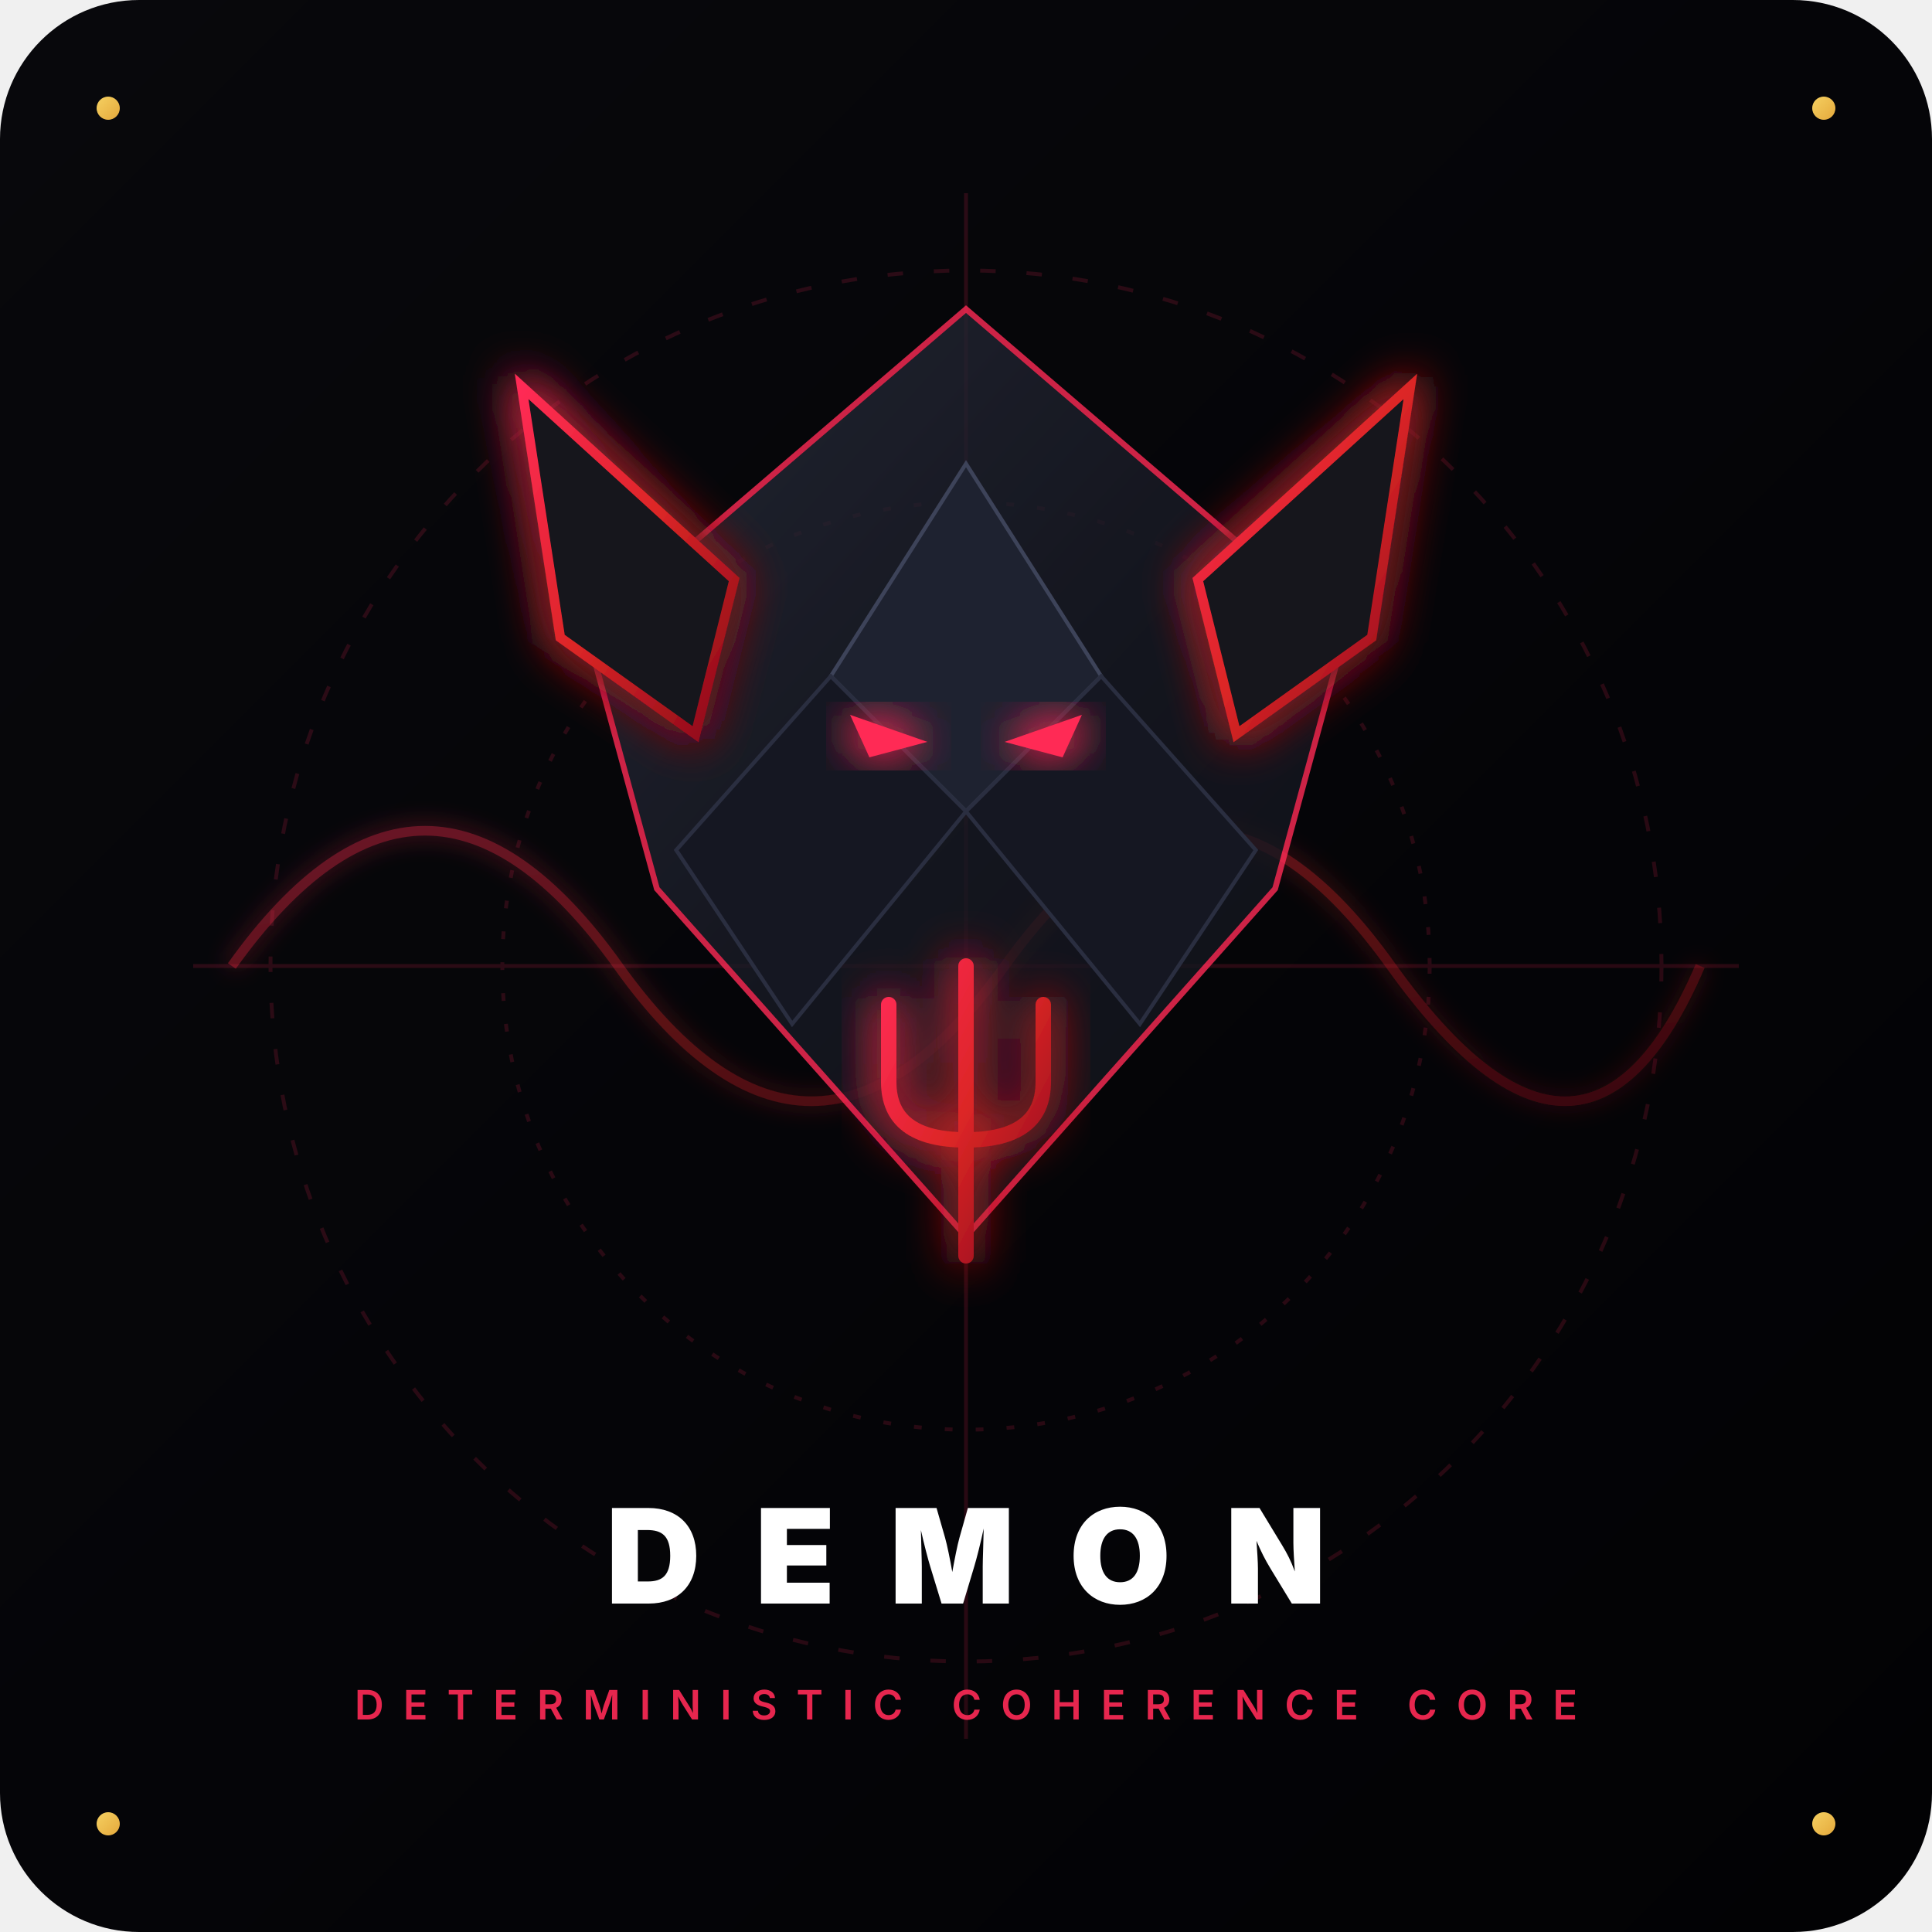
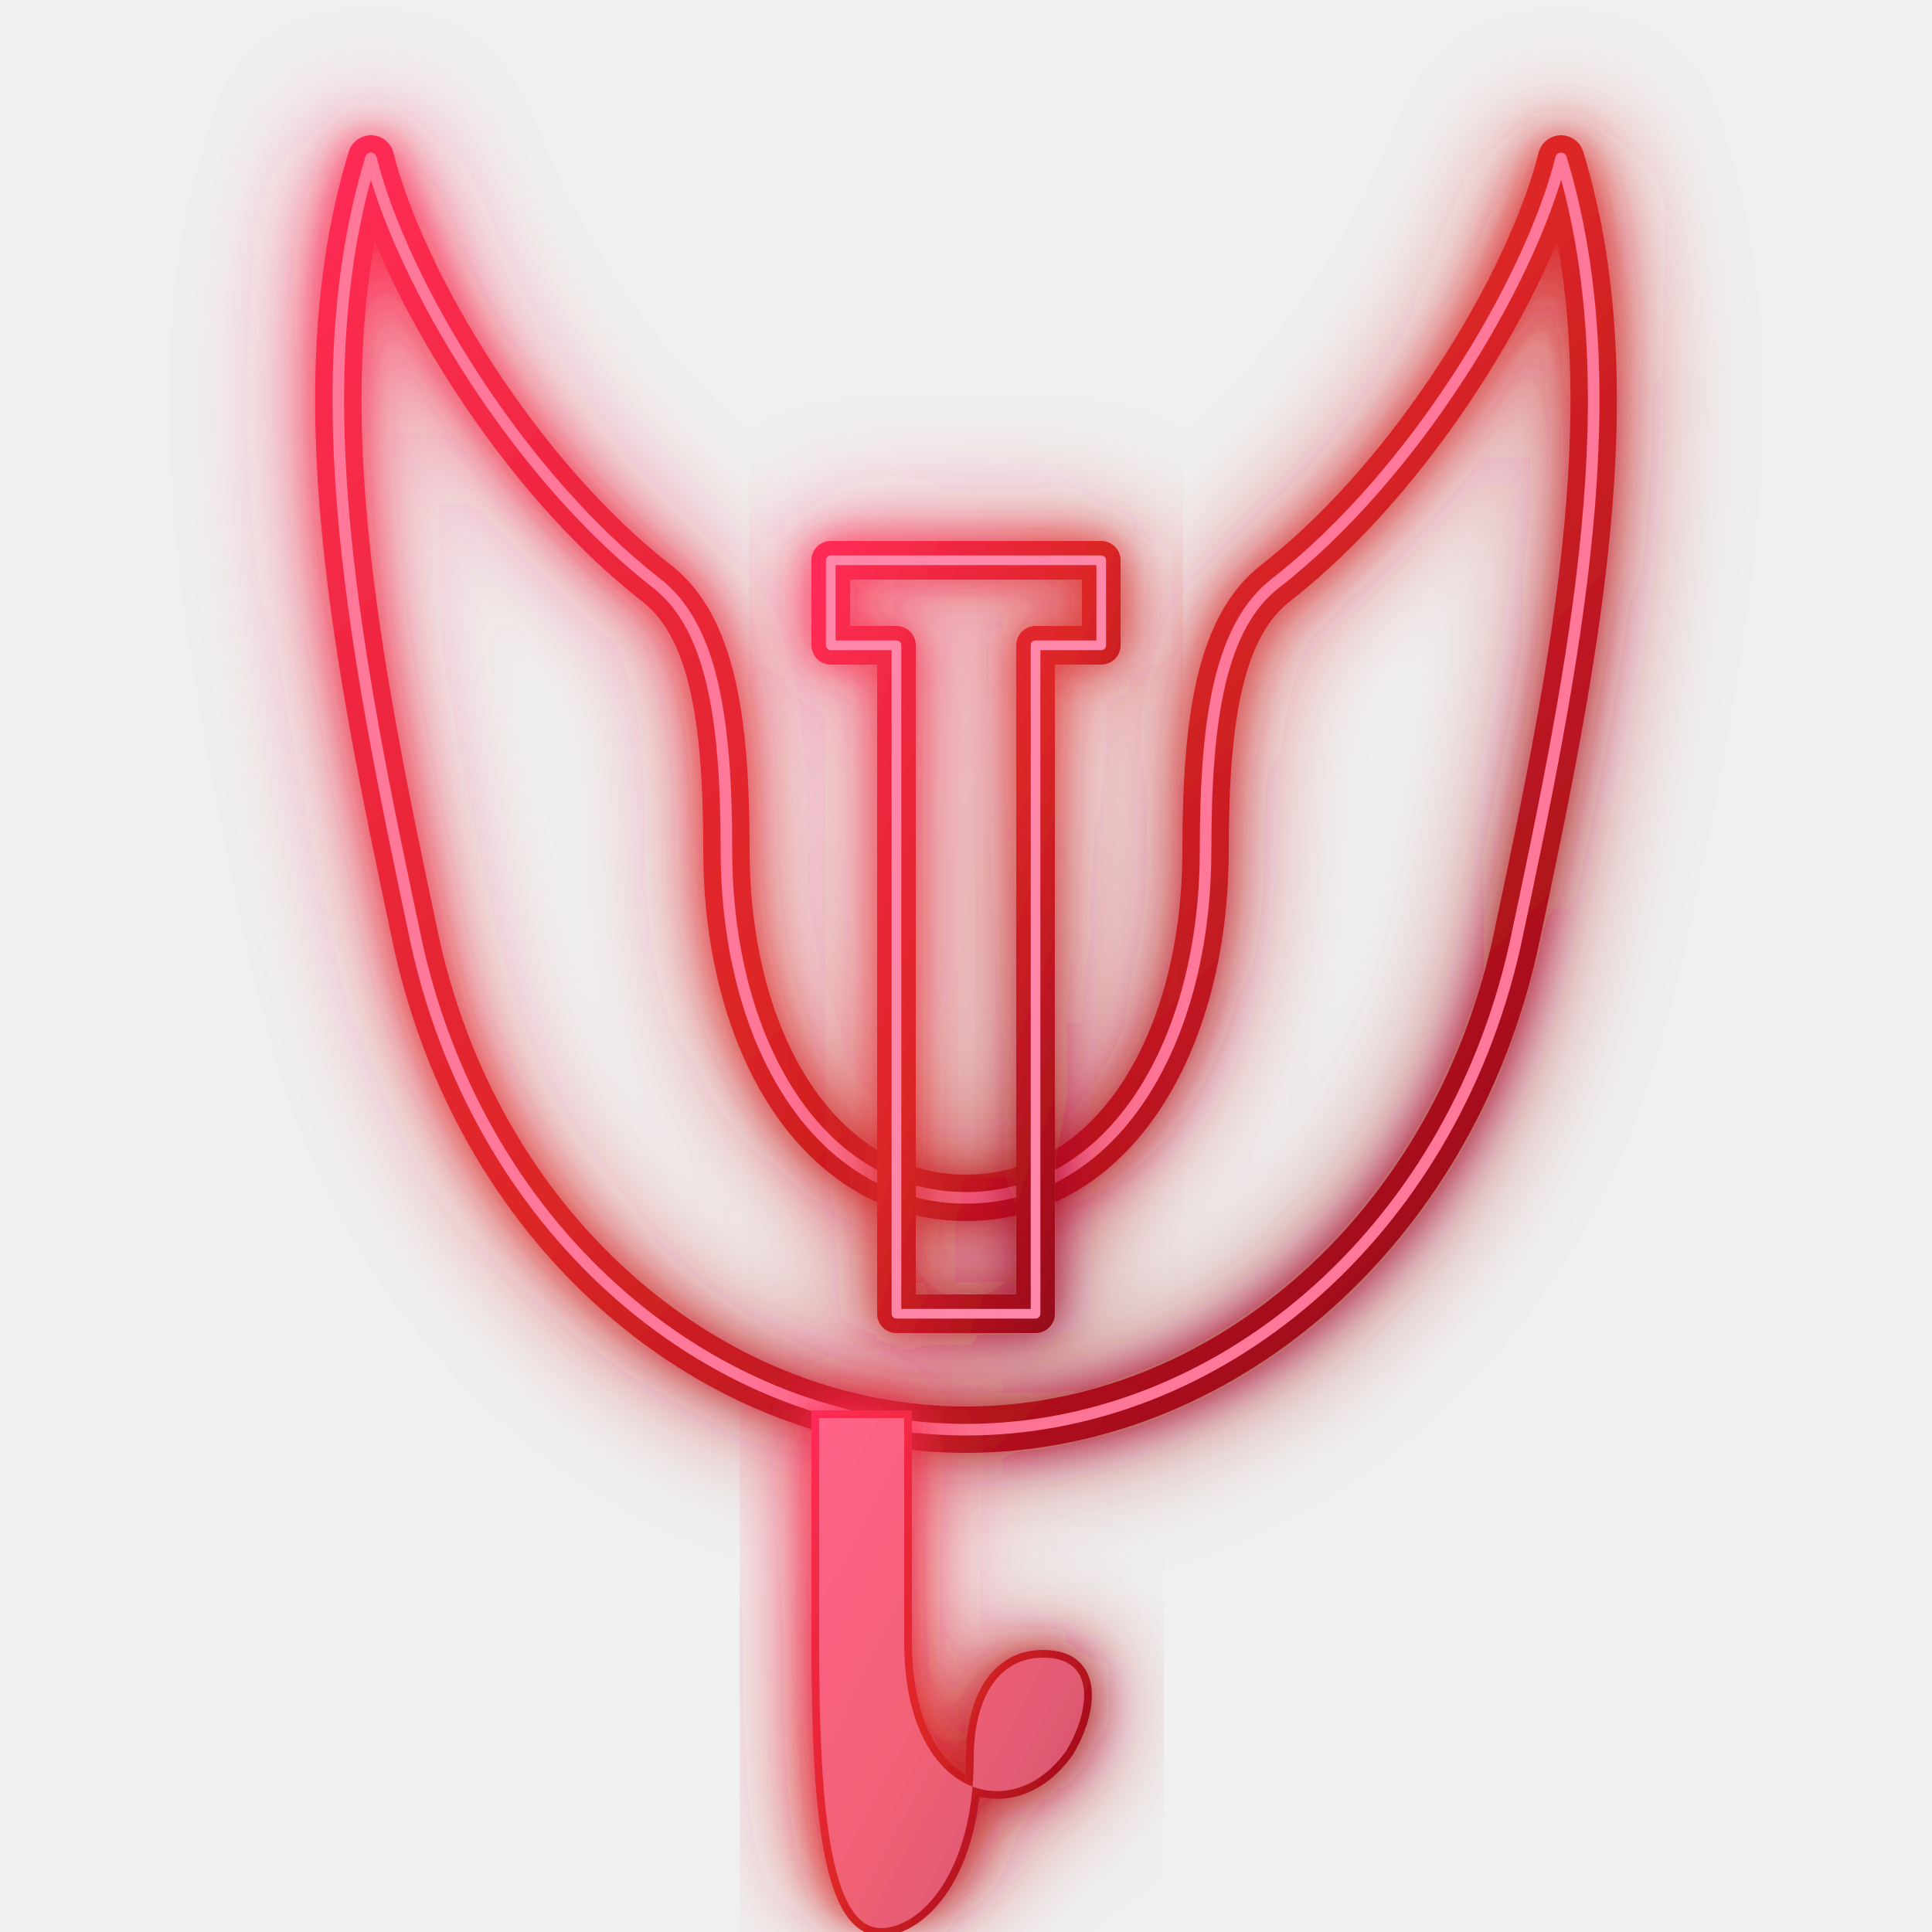
<svg xmlns="http://www.w3.org/2000/svg" viewBox="0 0 500 500" width="100%" height="100%">
  <defs>
-     <linearGradient id="bg-grad" x1="0%" y1="0%" x2="100%" y2="100%">
-       <stop offset="0%" stop-color="#08080c" />
-       <stop offset="50%" stop-color="#050508" />
-       <stop offset="100%" stop-color="#020204" />
-     </linearGradient>
-     <linearGradient id="crimson-glow" x1="0%" y1="0%" x2="100%" y2="100%">
+     <linearGradient id="coreRed" x1="0%" y1="0%" x2="100%" y2="100%">
      <stop offset="0%" stop-color="#ff2a55" />
      <stop offset="50%" stop-color="#dc2626" />
-       <stop offset="100%" stop-color="#88081a" />
+       <stop offset="100%" stop-color="#880018" />
    </linearGradient>
-     <linearGradient id="gold-accent" x1="0%" y1="0%" x2="100%" y2="100%">
-       <stop offset="0%" stop-color="#f5d061" />
-       <stop offset="100%" stop-color="#e5a93c" />
-     </linearGradient>
-     <linearGradient id="stealth-steel" x1="0%" y1="0%" x2="100%" y2="100%">
-       <stop offset="0%" stop-color="#2a2e3d" />
-       <stop offset="50%" stop-color="#181a24" />
-       <stop offset="100%" stop-color="#0f1118" />
-     </linearGradient>
-     <filter id="laser-glow" x="-30%" y="-30%" width="160%" height="160%">
-       <feGaussianBlur stdDeviation="6" result="blur" />
+     <filter id="glow-core" x="-30%" y="-30%" width="160%" height="160%">
+       <feGaussianBlur stdDeviation="6" result="blur1" />
+       <feGaussianBlur stdDeviation="14" result="blur2" />
      <feMerge>
-         <feMergeNode in="blur" />
-         <feMergeNode in="blur" />
-         <feMergeNode in="SourceGraphic" />
-       </feMerge>
-     </filter>
-     <filter id="soft-glow" x="-20%" y="-20%" width="140%" height="140%">
-       <feGaussianBlur stdDeviation="3" result="blur" />
-       <feMerge>
-         <feMergeNode in="blur" />
+         <feMergeNode in="blur2" />
+         <feMergeNode in="blur1" />
        <feMergeNode in="SourceGraphic" />
      </feMerge>
    </filter>
  </defs>
-   <rect width="500" height="500" rx="36" fill="url(#bg-grad)" />
-   <g opacity="0.15" stroke="#ff2a55" stroke-width="1">
-     <line x1="50" y1="250" x2="450" y2="250" />
-     <line x1="250" y1="50" x2="250" y2="450" />
-     <circle cx="250" cy="250" r="180" fill="none" stroke-dasharray="4,8" />
-     <circle cx="250" cy="250" r="120" fill="none" stroke-dasharray="2,6" />
+   <g transform="translate(0, 5)">
+     <path d="M 250 365               C 185 365, 125 315, 108 240               C 92 165, 78 95, 96 36               C 104 68, 134 118, 170 146               C 184 157, 188 180, 188 215               C 188 265, 212 305, 250 305               C 288 305, 312 265, 312 215               C 312 180, 316 157, 330 146               C 366 118, 396 68, 404 36               C 422 95, 408 165, 392 240               C 375 315, 315 365, 250 365 Z" fill="none" stroke="url(#coreRed)" stroke-width="12" stroke-linejoin="round" filter="url(#glow-core)" />
+     <path d="M 250 365               C 185 365, 125 315, 108 240               C 92 165, 78 95, 96 36               C 104 68, 134 118, 170 146               C 184 157, 188 180, 188 215               C 188 265, 212 305, 250 305               C 288 305, 312 265, 312 215               C 312 180, 316 157, 330 146               C 366 118, 396 68, 404 36               C 422 95, 408 165, 392 240               C 375 315, 315 365, 250 365 Z" fill="none" stroke="#ff7799" stroke-width="3" stroke-linejoin="round" />
+     <path d="M 215 140 L 285 140 L 285 162 L 268 162 L 268 335 L 232 335 L 232 162 L 215 162 Z" fill="none" stroke="url(#coreRed)" stroke-width="10" stroke-linejoin="round" filter="url(#glow-core)" />
+     <path d="M 215 140 L 285 140 L 285 162 L 268 162 L 268 335 L 232 335 L 232 162 L 215 162 Z" fill="none" stroke="#ff88aa" stroke-width="2.5" stroke-linejoin="round" />
+     <path d="M 234 362 L 234 420 C 234 460 262 468 276 448 C 282 438 284 424 270 424 C 258 424 252 435 252 450 C 252 480 238 494 228 494 C 214 494 212 458 212 420 L 212 362 Z" fill="url(#coreRed)" stroke="url(#coreRed)" stroke-width="4" filter="url(#glow-core)" />
+     <path d="M 234 362 L 234 420 C 234 460 262 468 276 448 C 282 438 284 424 270 424 C 258 424 252 435 252 450 C 252 480 238 494 228 494 C 214 494 212 458 212 420 L 212 362 Z" fill="#ff88aa" opacity="0.6" />
  </g>
-   <path d="M 60 250 Q 110 180, 160 250 T 260 250 T 360 250 T 440 250" fill="none" stroke="url(#crimson-glow)" stroke-width="2.5" opacity="0.4" filter="url(#soft-glow)" />
-   <g transform="translate(0, -10)">
-     <polygon points="250,90 320,150 360,130 330,240 250,330 170,240 140,130 180,150" fill="url(#stealth-steel)" stroke="#ff2a55" stroke-width="1.5" opacity="0.8" />
-     <path d="M 190 160 L 135 110 L 145 175 L 180 200 Z" fill="#12141c" stroke="url(#crimson-glow)" stroke-width="2.5" filter="url(#laser-glow)" />
-     <path d="M 310 160 L 365 110 L 355 175 L 320 200 Z" fill="#12141c" stroke="url(#crimson-glow)" stroke-width="2.5" filter="url(#laser-glow)" />
-     <polygon points="250,130 285,185 250,220 215,185" fill="#1e2230" stroke="#3d4359" stroke-width="1" />
-     <polygon points="215,185 250,220 205,275 175,230" fill="#151722" stroke="#2a2e40" stroke-width="1" />
-     <polygon points="285,185 250,220 295,275 325,230" fill="#151722" stroke="#2a2e40" stroke-width="1" />
-     <polygon points="220,195 240,202 225,206" fill="#ff2a55" filter="url(#laser-glow)" />
-     <polygon points="280,195 260,202 275,206" fill="#ff2a55" filter="url(#laser-glow)" />
-     <path d="M 230 270 L 230 290 Q 230 305, 250 305 Q 270 305, 270 290 L 270 270 M 250 260 L 250 335" fill="none" stroke="url(#crimson-glow)" stroke-width="4" stroke-linecap="round" stroke-linejoin="round" filter="url(#laser-glow)" />
-   </g>
-   <text x="250" y="415" font-family="-apple-system, BlinkMacSystemFont, 'Montserrat', 'Segoe UI', sans-serif" font-size="34" font-weight="900" letter-spacing="14" text-anchor="middle" fill="#ffffff">
-     DEMON
-   </text>
-   <text x="250" y="445" font-family="-apple-system, BlinkMacSystemFont, 'Segoe UI', monospace" font-size="10.5" font-weight="600" letter-spacing="5" text-anchor="middle" fill="#ff2a55" opacity="0.9">
-     DETERMINISTIC COHERENCE CORE
-   </text>
-   <circle cx="28" cy="28" r="3" fill="url(#gold-accent)" />
-   <circle cx="472" cy="28" r="3" fill="url(#gold-accent)" />
-   <circle cx="28" cy="472" r="3" fill="url(#gold-accent)" />
-   <circle cx="472" cy="472" r="3" fill="url(#gold-accent)" />
</svg>
